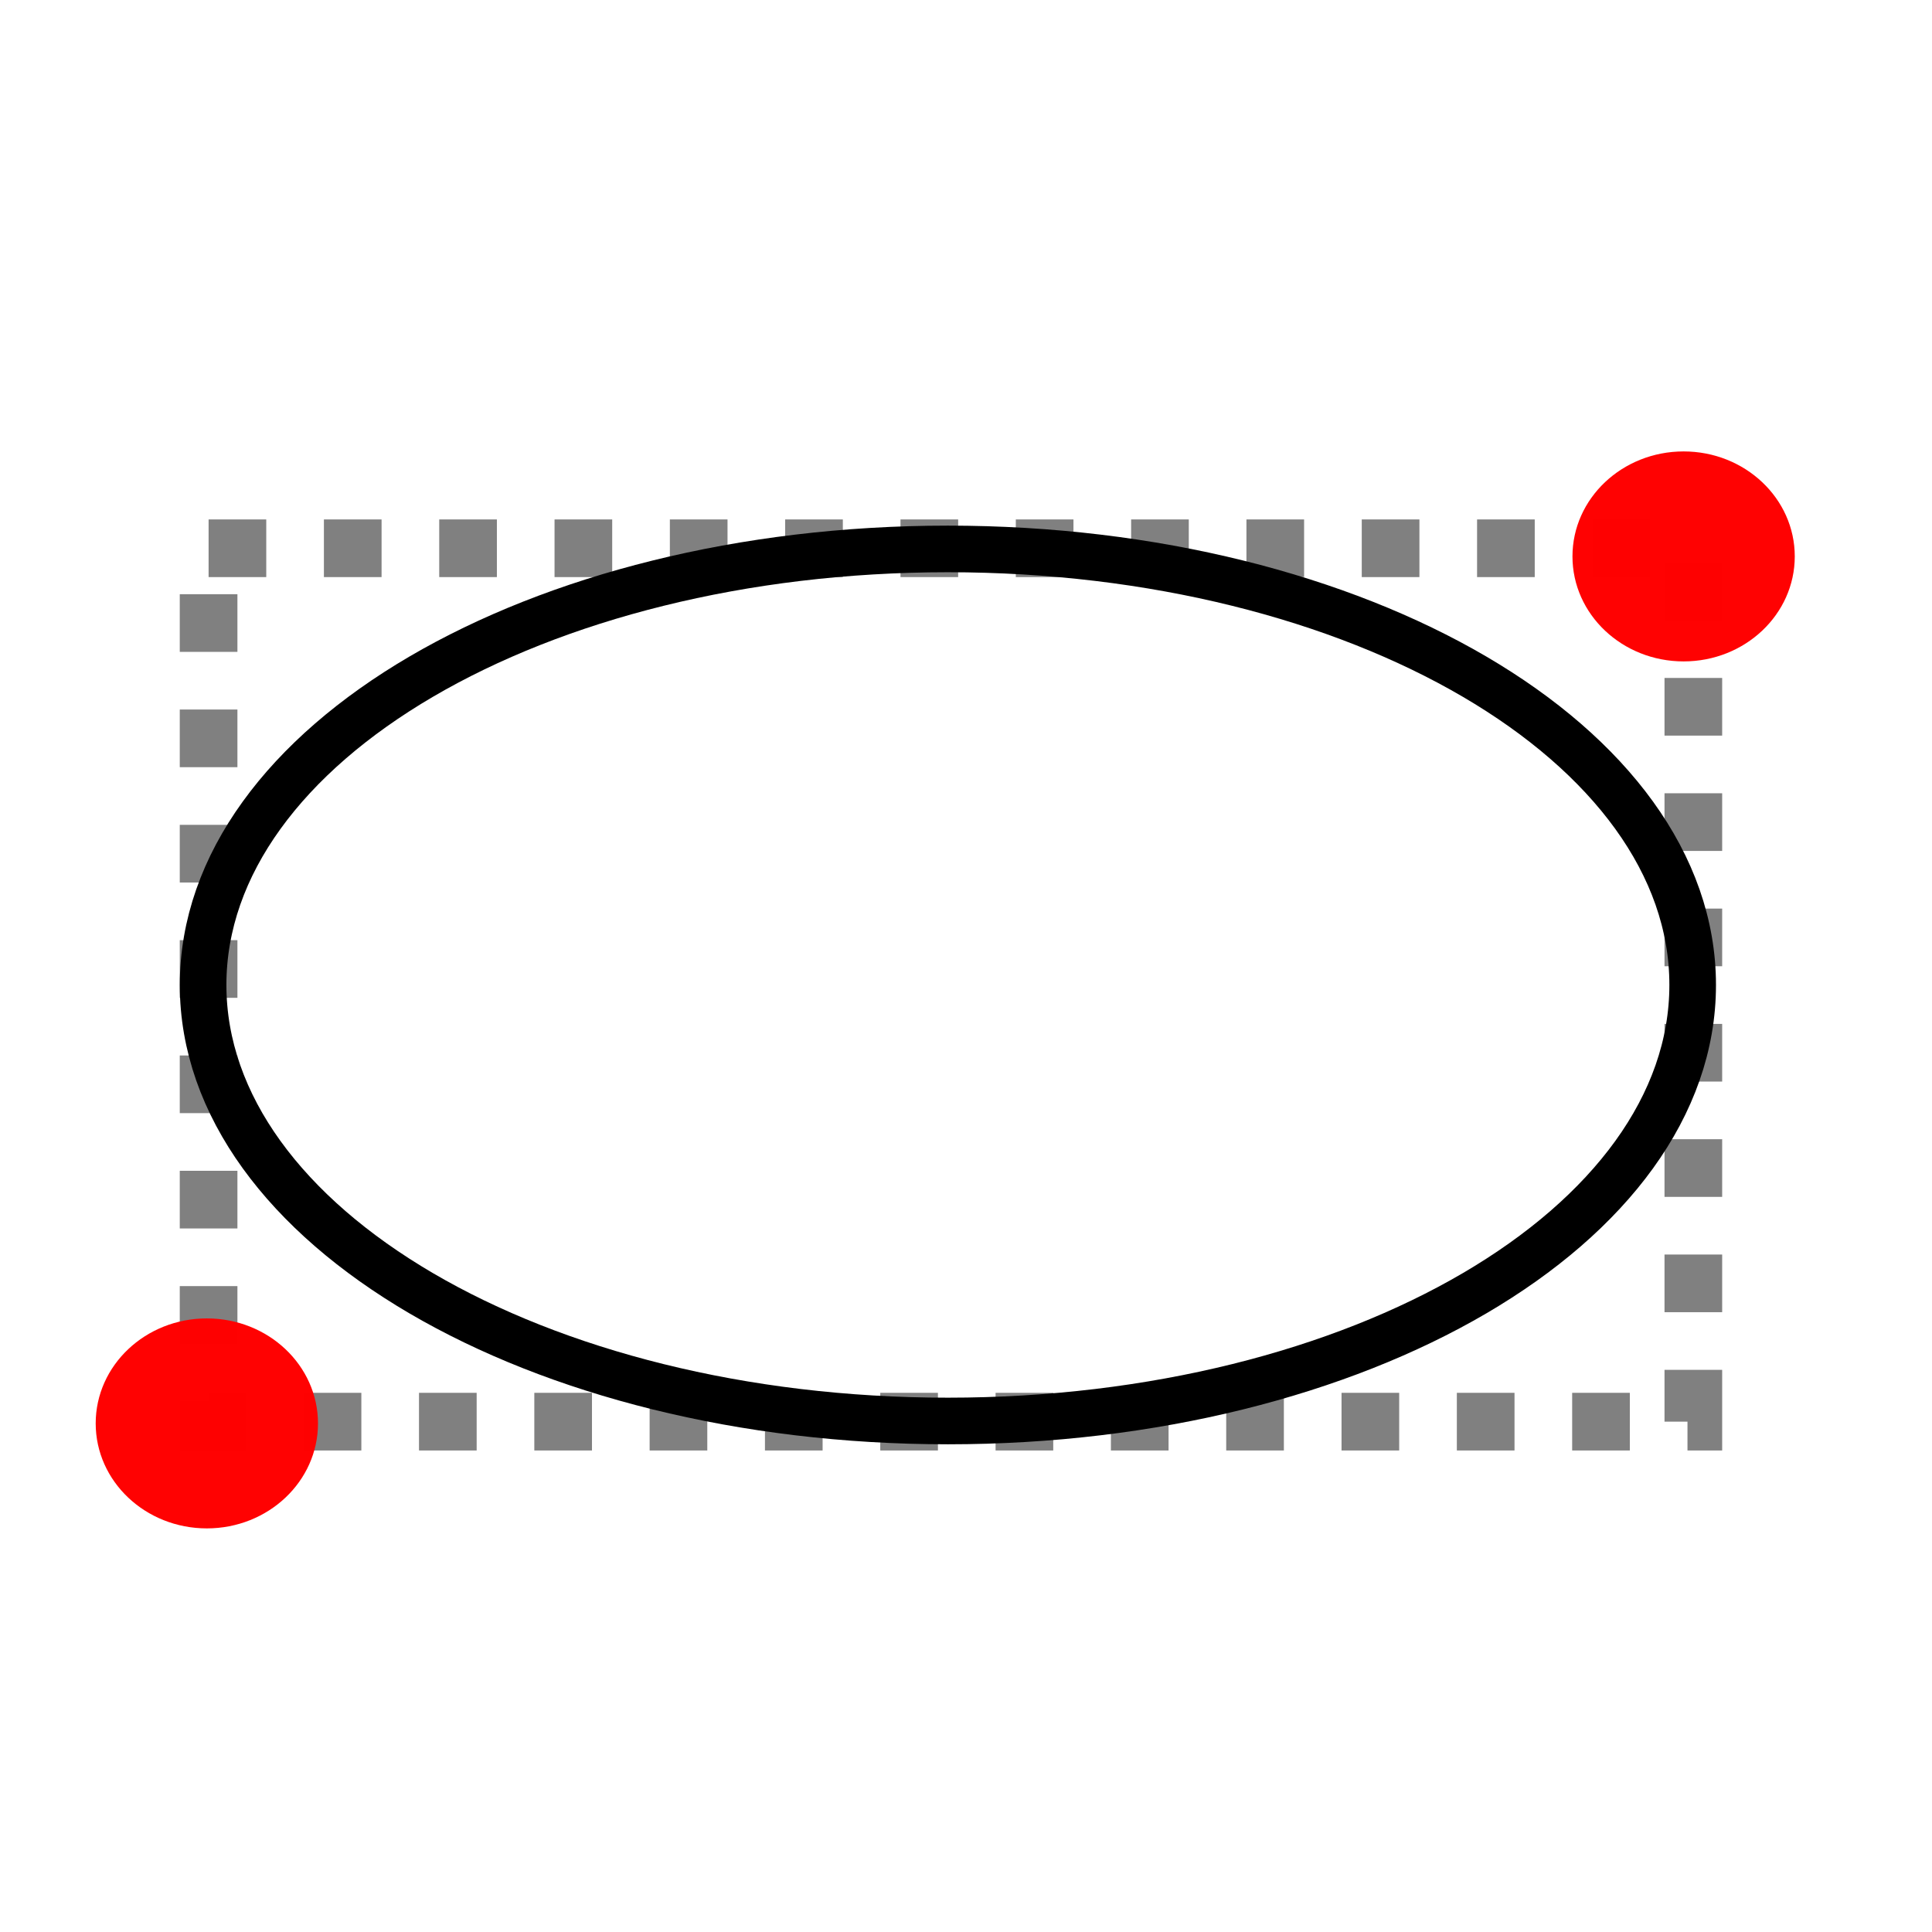
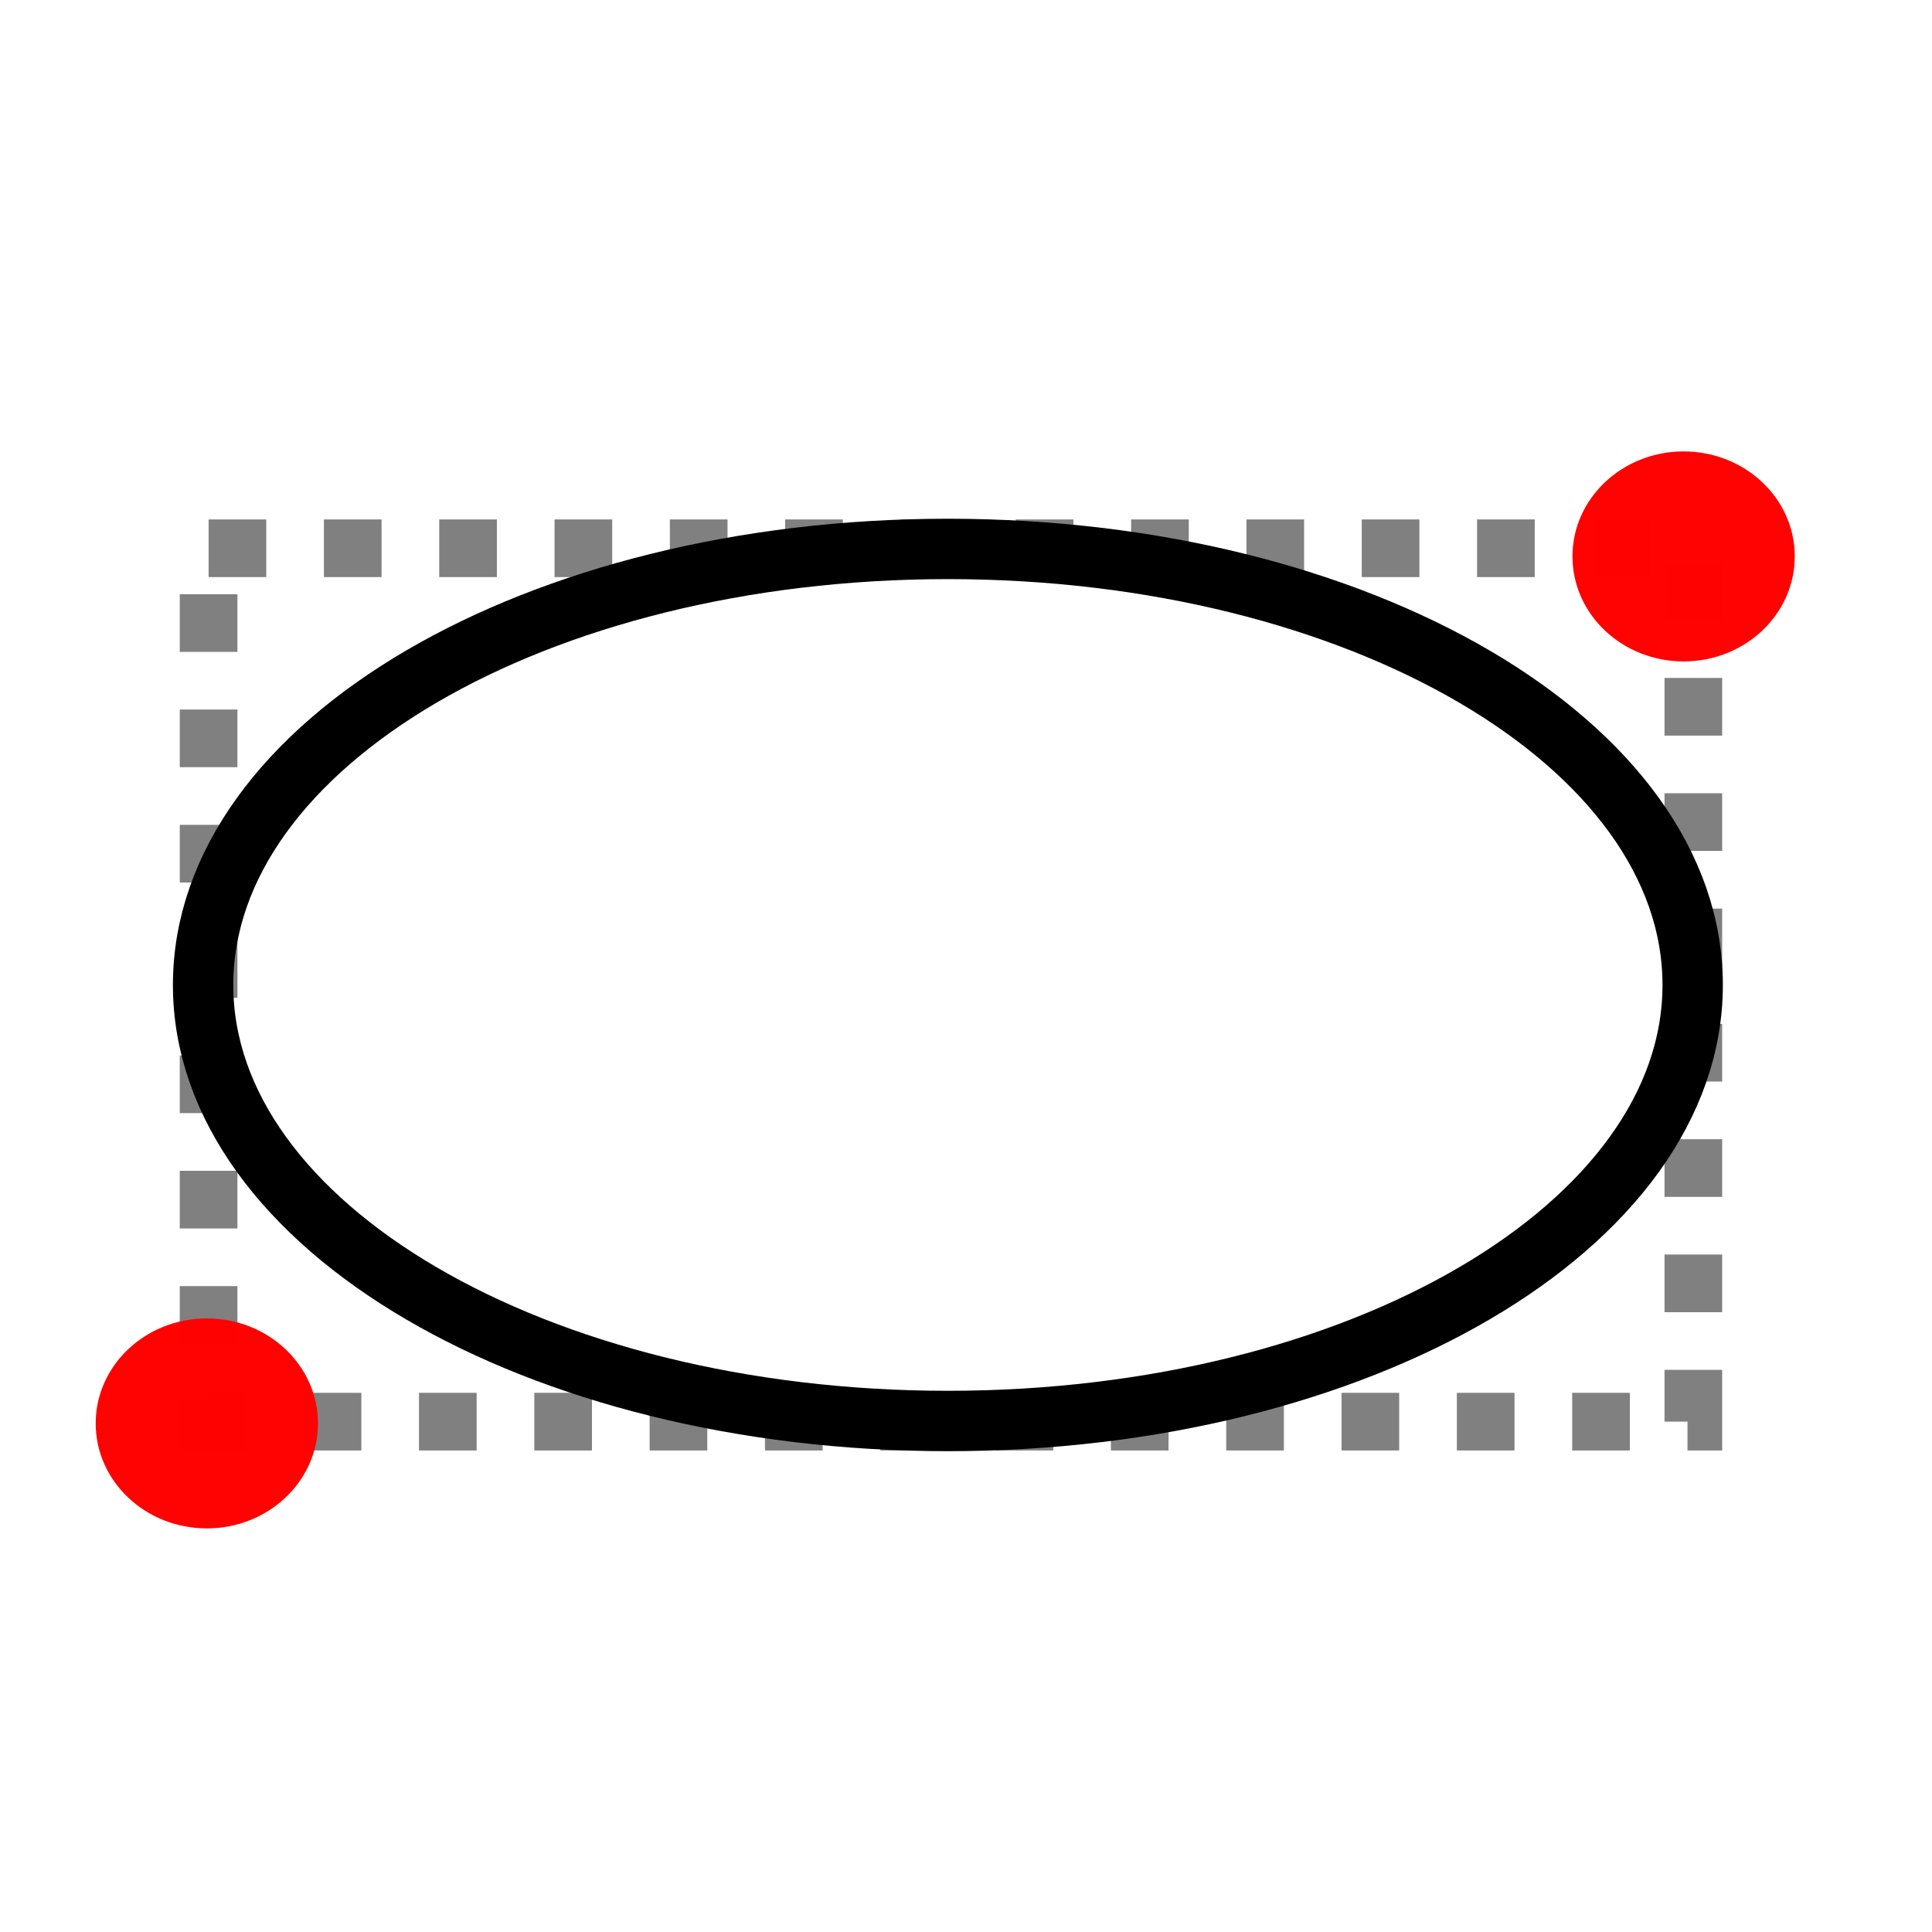
<svg xmlns="http://www.w3.org/2000/svg" version="1.1" id="svg1" width="32" height="32" viewBox="0 0 32 32">
  <defs id="defs1" />
  <g id="g1">
    <rect style="fill:none;fill-opacity:0.99;stroke:#808080;stroke-width:0.955;stroke-dasharray:0.955, 0.955;stroke-dashoffset:0;stroke-opacity:1" id="rect1" width="24.592" height="14.466" x="3.455" y="9.081" />
-     <ellipse style="fill:none;fill-opacity:0.99;stroke:#000000;stroke-width:0.772;stroke-dasharray:none;stroke-opacity:1" id="path3" cy="16.314" cx="15.7" rx="12.336" ry="7.222" />
+     <ellipse style="fill:none;fill-opacity:0.99;stroke:#000000;stroke-width:1;stroke-dasharray:none;stroke-opacity:1" id="path3" cy="16.314" cx="15.7" rx="12.336" ry="7.222" />
    <ellipse style="fill:#ff0000;fill-opacity:0.99;stroke:none;stroke-dasharray:none;stroke-opacity:1" id="path2-2" cx="27.886" cy="9.216" rx="1.841" ry="1.739" />
    <ellipse style="fill:#ff0000;fill-opacity:0.99;stroke:none;stroke-dasharray:none;stroke-opacity:1" id="path2-2-9" cx="3.426" cy="23.576" rx="1.841" ry="1.739" />
  </g>
</svg>
